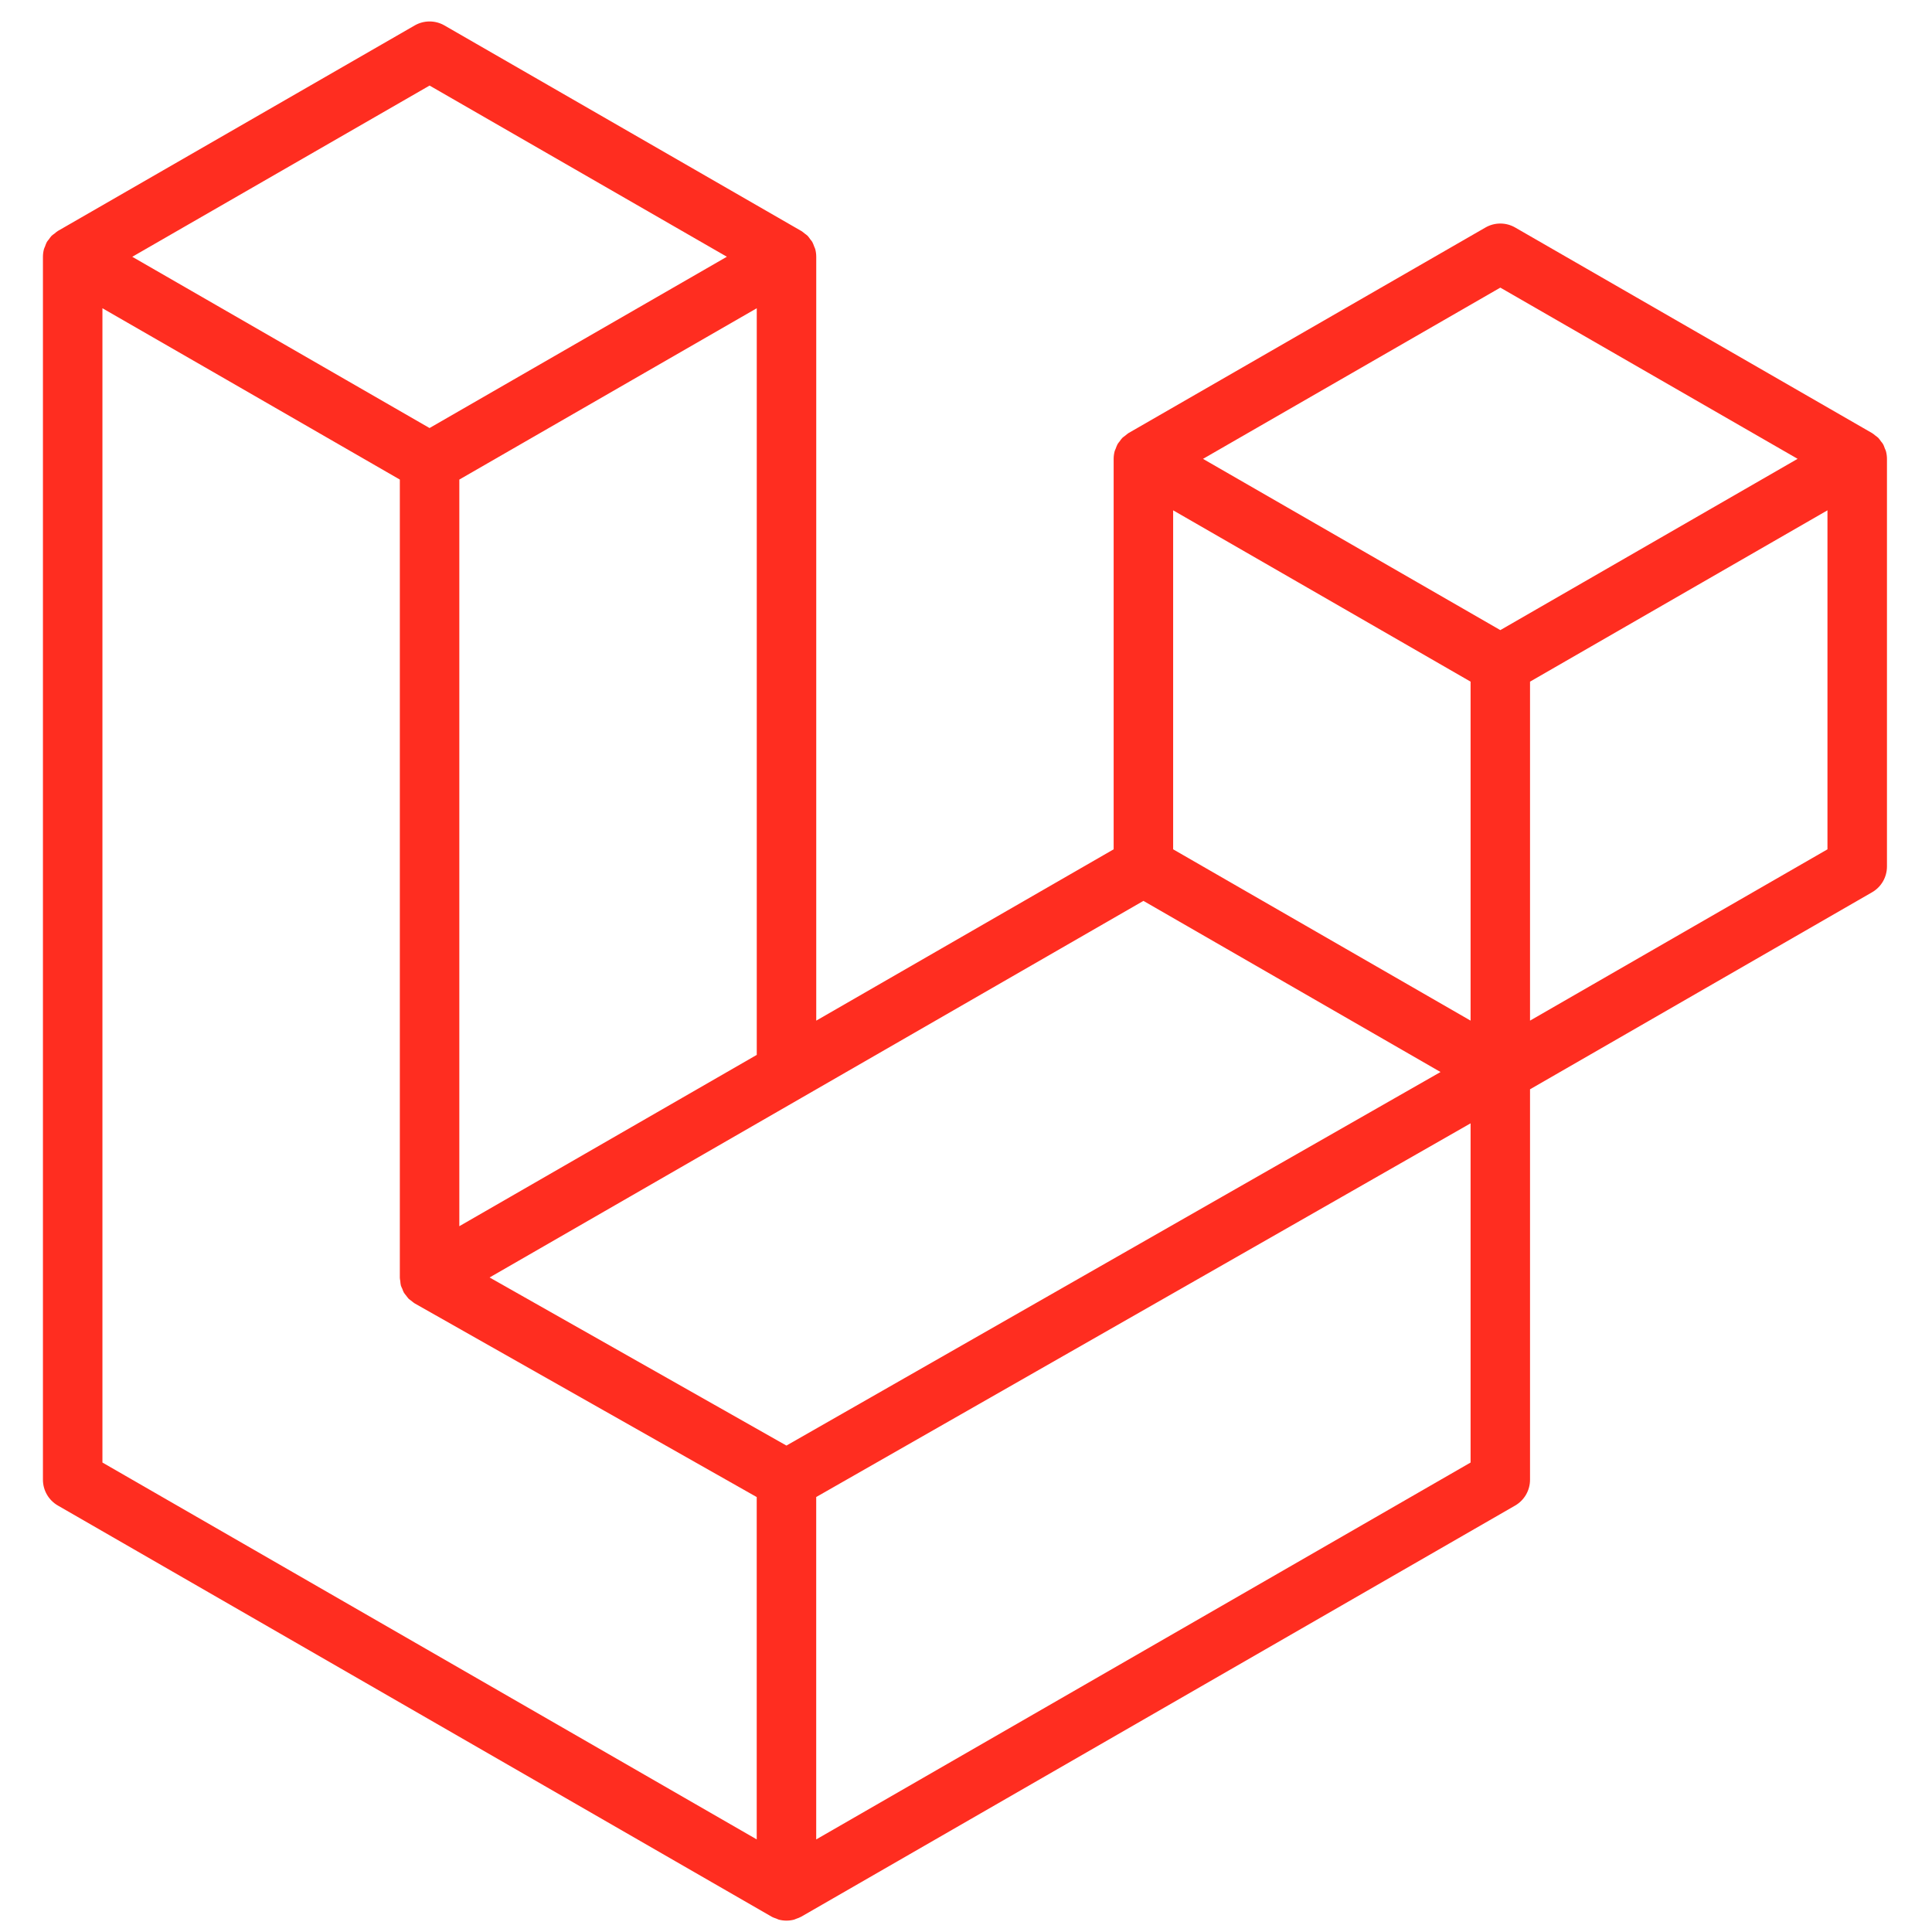
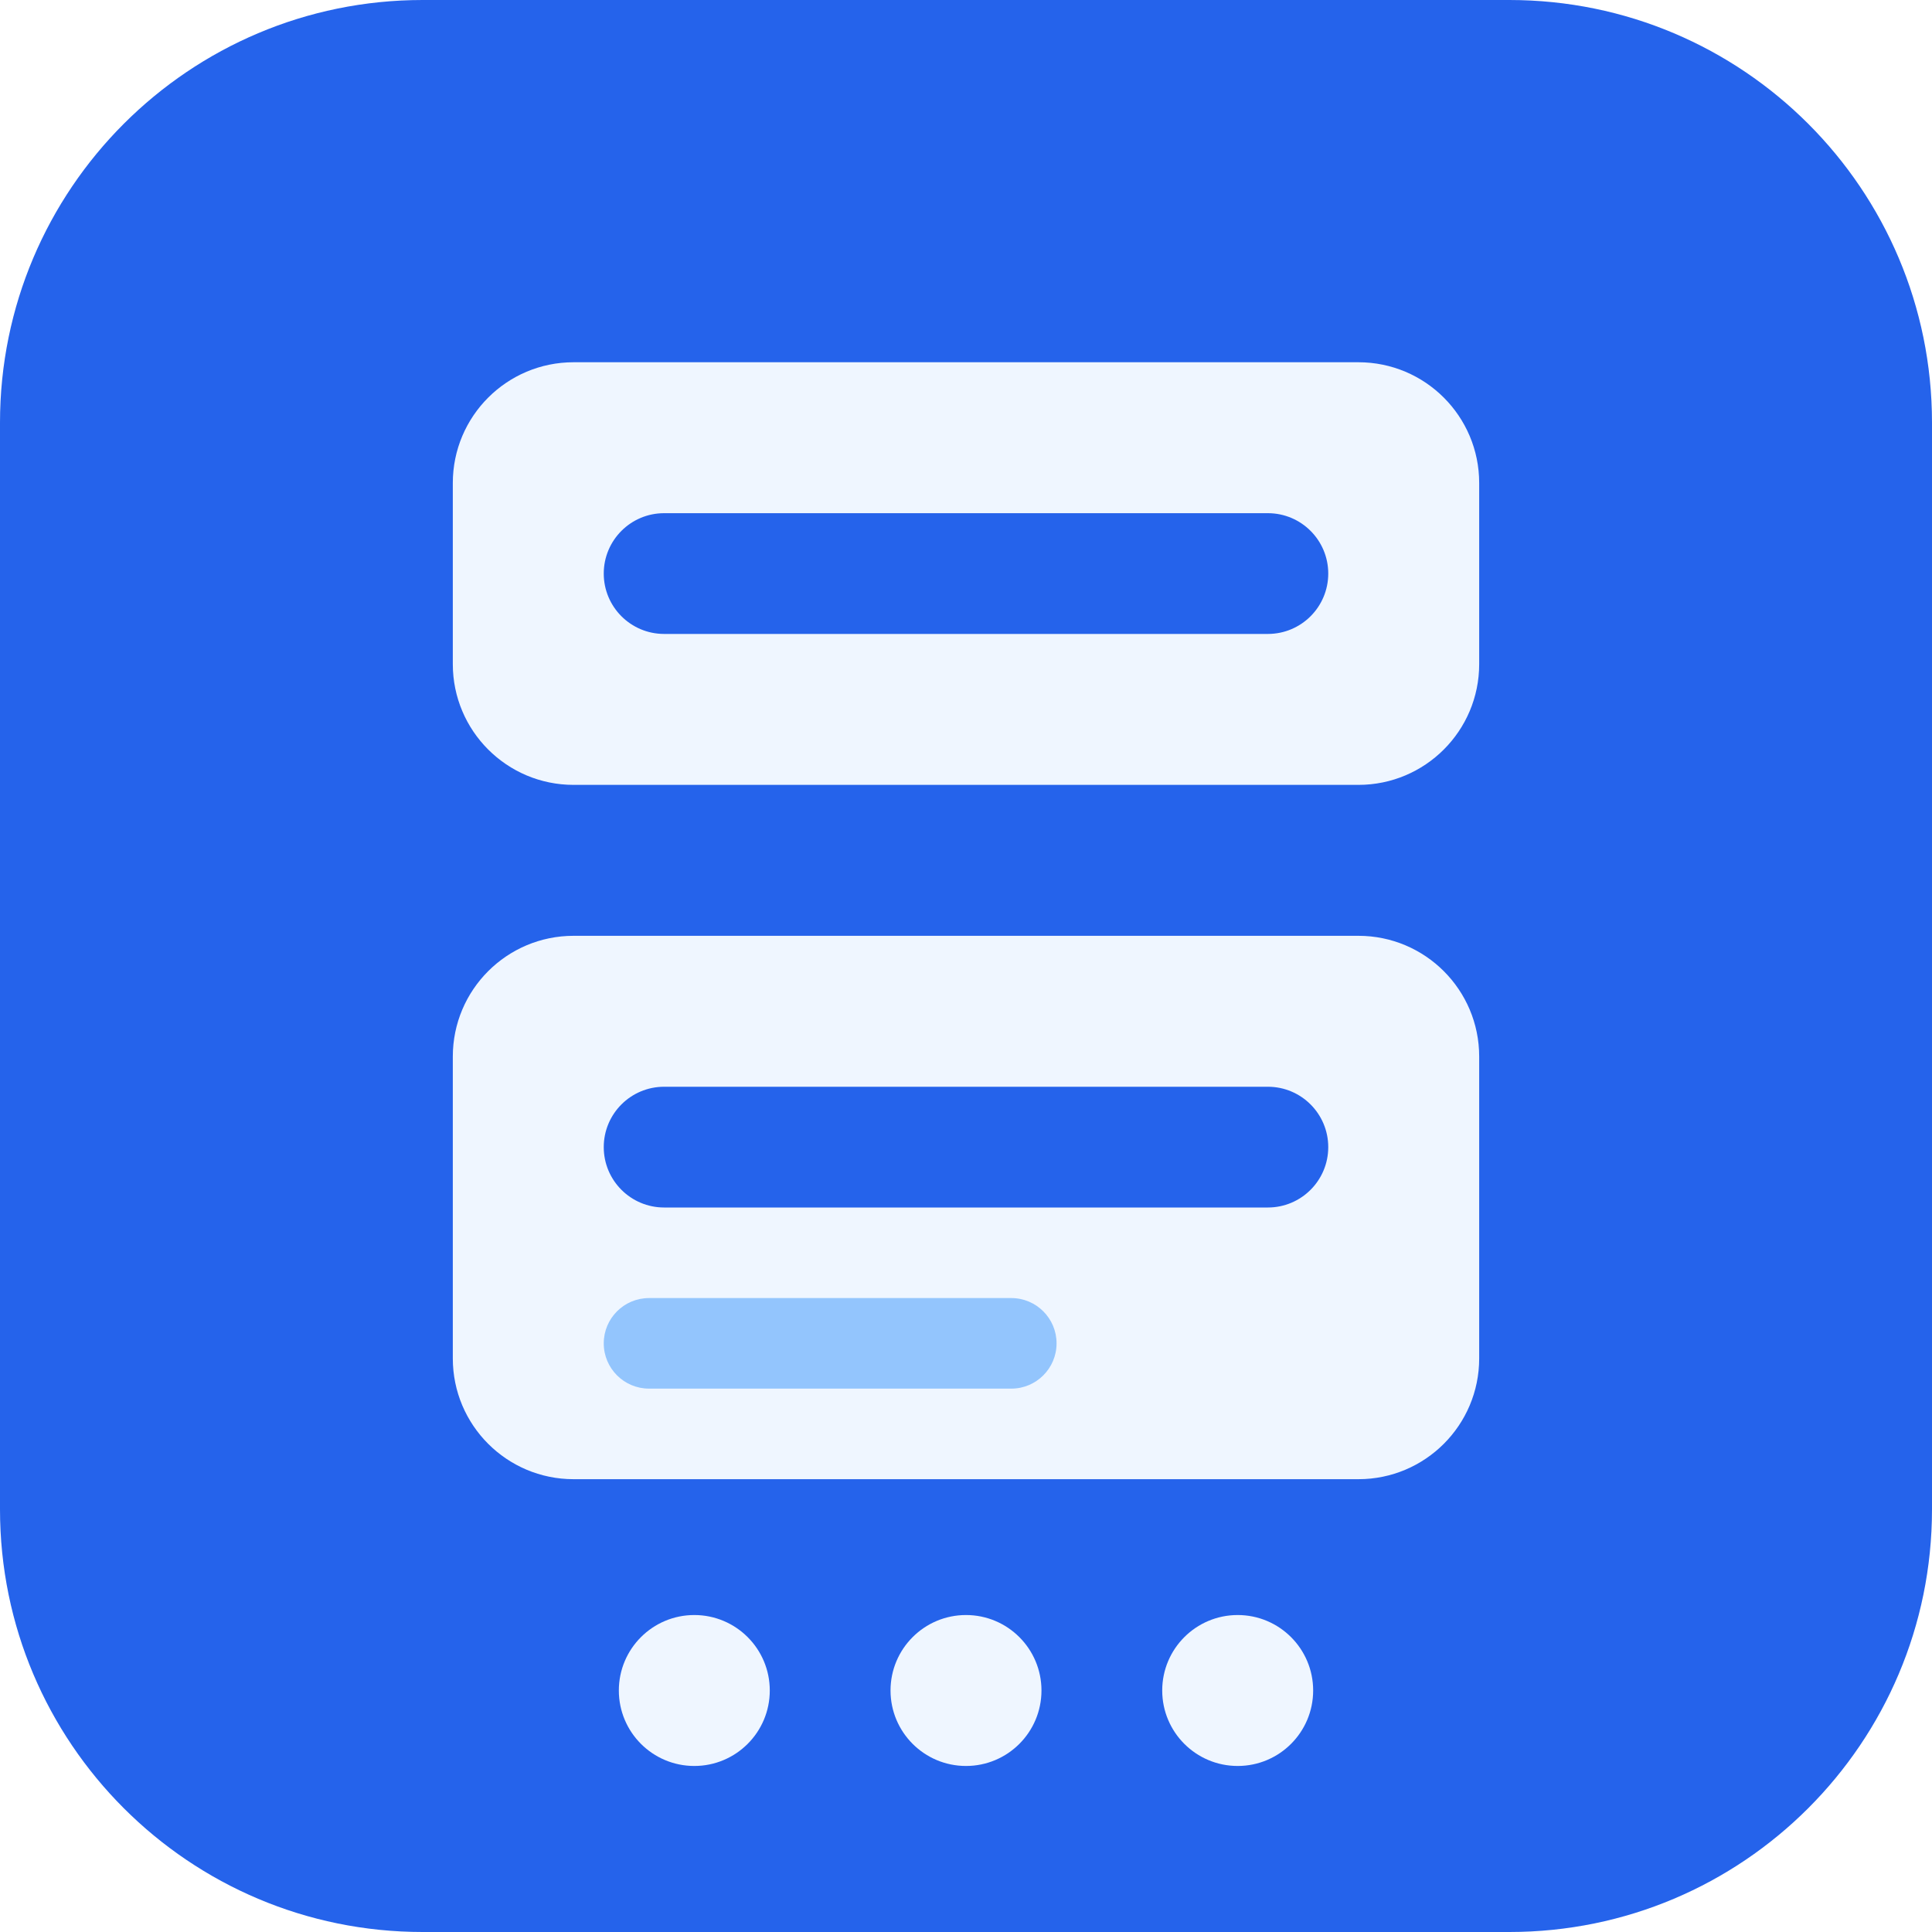
- <svg xmlns="http://www.w3.org/2000/svg" width="166" height="166" viewBox="0 0 166 166" fill="none">
-   <path fill-rule="evenodd" clip-rule="evenodd" d="M162.041 38.759C162.099 38.977 162.129 39.201 162.13 39.426V74.452C162.13 74.902 162.011 75.344 161.786 75.733C161.561 76.122 161.237 76.444 160.847 76.668L131.462 93.594V127.141C131.462 128.054 130.977 128.897 130.186 129.357L68.847 164.683C68.707 164.763 68.554 164.814 68.401 164.868C68.343 164.887 68.289 164.922 68.228 164.938C67.8 165.051 67.349 165.051 66.92 164.938C66.85 164.919 66.786 164.881 66.719 164.855C66.579 164.804 66.432 164.76 66.298 164.683L4.972 129.357C4.583 129.133 4.259 128.81 4.034 128.421C3.808 128.032 3.69 127.591 3.689 127.141L3.689 22.063C3.689 21.834 3.721 21.61 3.779 21.393C3.798 21.32 3.843 21.253 3.868 21.179C3.916 21.045 3.961 20.908 4.031 20.783C4.079 20.7 4.149 20.633 4.206 20.557C4.28 20.454 4.347 20.349 4.433 20.26C4.506 20.186 4.602 20.132 4.685 20.068C4.778 19.992 4.861 19.909 4.966 19.848L35.633 2.185C36.022 1.961 36.462 1.844 36.91 1.844C37.358 1.844 37.798 1.961 38.186 2.185L68.851 19.848H68.857C68.959 19.912 69.045 19.992 69.138 20.065C69.221 20.129 69.313 20.186 69.387 20.257C69.476 20.349 69.54 20.454 69.616 20.557C69.671 20.633 69.744 20.7 69.789 20.783C69.862 20.911 69.904 21.045 69.955 21.179C69.98 21.253 70.025 21.32 70.044 21.396C70.103 21.614 70.133 21.838 70.133 22.063V87.694L95.686 72.974V39.423C95.686 39.2 95.718 38.973 95.775 38.759C95.798 38.683 95.839 38.615 95.865 38.542C95.916 38.408 95.96 38.271 96.031 38.146C96.079 38.063 96.149 37.996 96.203 37.92C96.279 37.818 96.343 37.712 96.433 37.623C96.506 37.549 96.599 37.495 96.681 37.431C96.777 37.355 96.86 37.272 96.962 37.211L127.633 19.548C128.021 19.324 128.461 19.206 128.91 19.206C129.358 19.206 129.798 19.324 130.186 19.548L160.85 37.211C160.959 37.275 161.042 37.355 161.137 37.428C161.217 37.492 161.31 37.549 161.383 37.62C161.473 37.712 161.536 37.818 161.613 37.92C161.67 37.996 161.741 38.063 161.785 38.146C161.859 38.271 161.9 38.408 161.951 38.542C161.98 38.615 162.021 38.683 162.041 38.759ZM157.018 72.974V43.848L146.287 50.028L131.462 58.568V87.694L157.021 72.974H157.018ZM126.354 125.663V96.518L111.771 104.85L70.13 128.626V158.046L126.354 125.663ZM8.801 26.485V125.663L65.018 158.043V128.629L35.649 112L35.64 111.994L35.627 111.988C35.528 111.93 35.445 111.847 35.353 111.777C35.273 111.713 35.18 111.662 35.11 111.592L35.104 111.582C35.021 111.502 34.963 111.403 34.893 111.314C34.829 111.228 34.753 111.154 34.702 111.065L34.699 111.055C34.641 110.96 34.606 110.845 34.565 110.736C34.523 110.64 34.469 110.551 34.443 110.449C34.411 110.328 34.405 110.197 34.392 110.072C34.379 109.976 34.354 109.881 34.354 109.785V109.778V41.205L19.532 32.662L8.801 26.485ZM36.913 7.35L11.364 22.063L36.907 36.777L62.453 22.06L36.907 7.35H36.913ZM50.2 99.174L65.022 90.637V26.485L54.291 32.665L39.466 41.205V105.357L50.2 99.174ZM128.91 24.713L103.363 39.426L128.91 54.14L154.453 39.423L128.91 24.713ZM126.354 58.568L111.529 50.028L100.798 43.848V72.974L115.619 81.511L126.354 87.694V58.568ZM67.571 124.205L105.042 102.803L123.772 92.109L98.245 77.405L68.854 94.334L42.066 109.762L67.571 124.205Z" fill="#FF2D20" />
+ <svg xmlns="http://www.w3.org/2000/svg" viewBox="0 0 64 64">
+   <rect width="64" height="64" rx="14" fill="#2563eb" />
+   <rect x="15" y="12" width="34" height="14" rx="4" fill="#eff6ff" />
+   <rect x="20" y="17" width="24" height="4" rx="2" fill="#2563eb" />
+   <rect x="15" y="31" width="34" height="18" rx="4" fill="#eff6ff" />
+   <rect x="20" y="36" width="24" height="4" rx="2" fill="#2563eb" />
+   <rect x="20" y="43" width="15" height="3" rx="1.5" fill="#93c5fd" />
+   <circle cx="23" cy="56" r="2.5" fill="#eff6ff" />
+   <circle cx="32" cy="56" r="2.5" fill="#eff6ff" />
+   <circle cx="41" cy="56" r="2.5" fill="#eff6ff" />
</svg>
